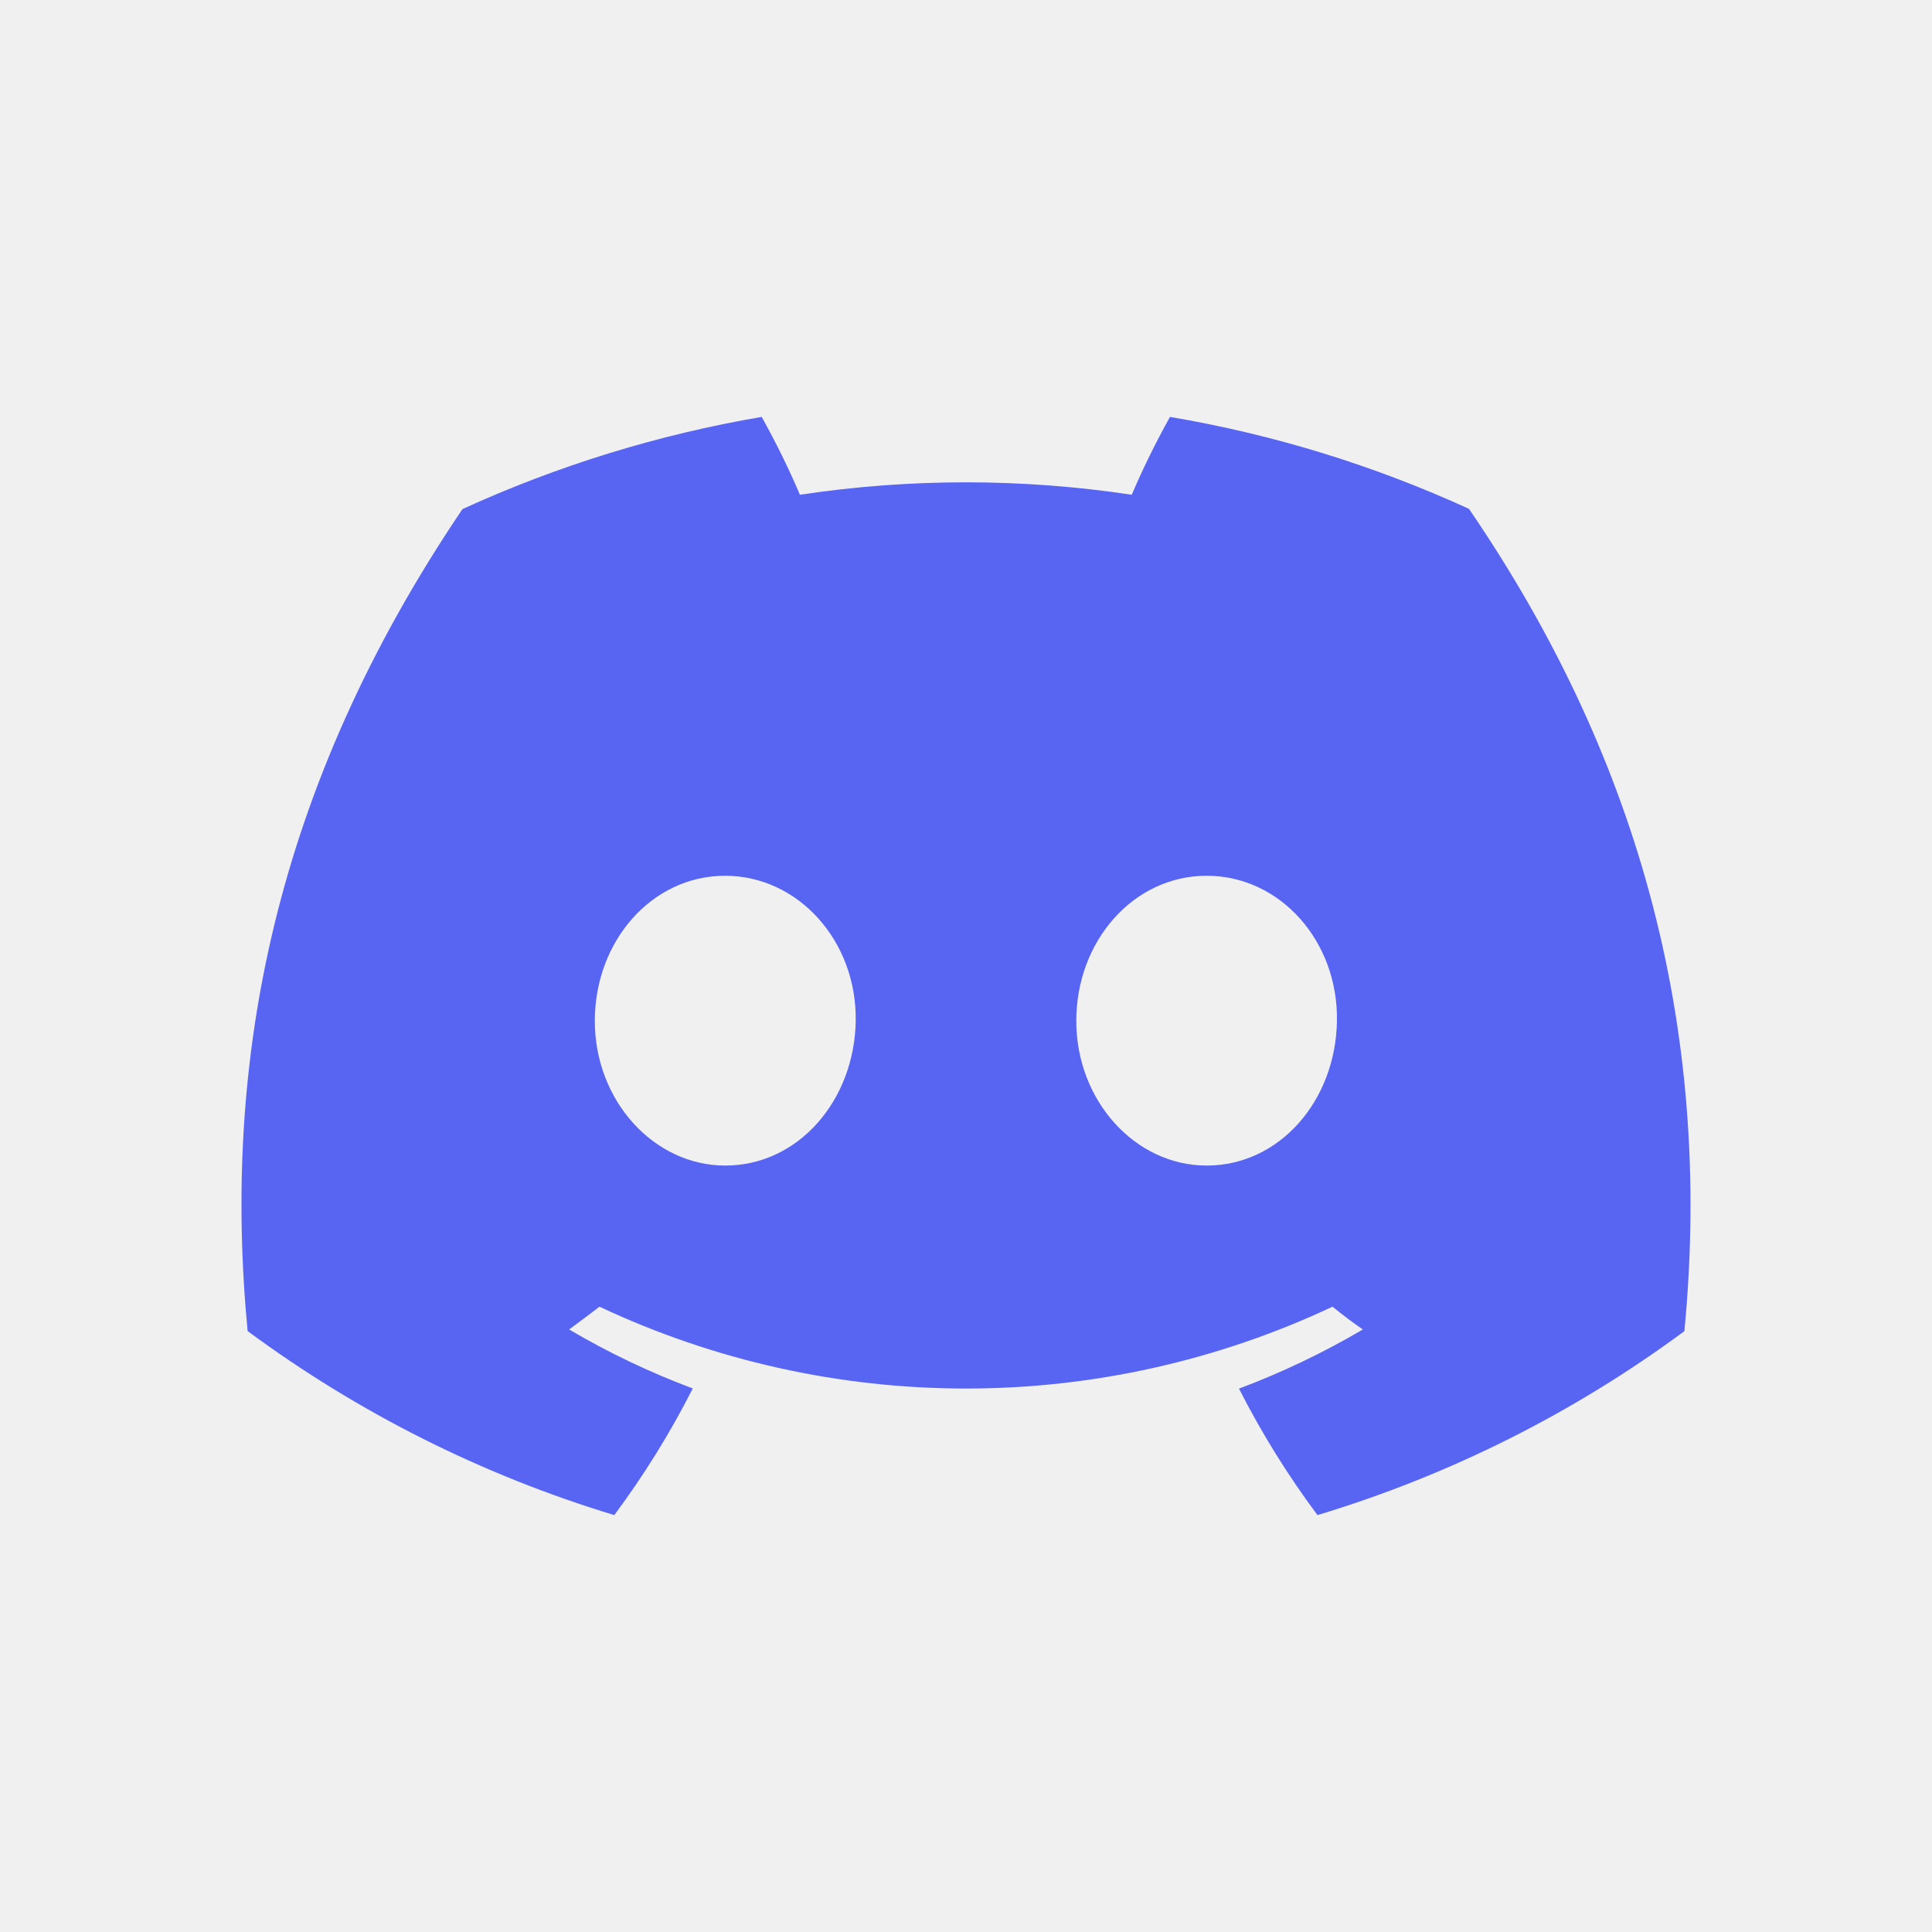
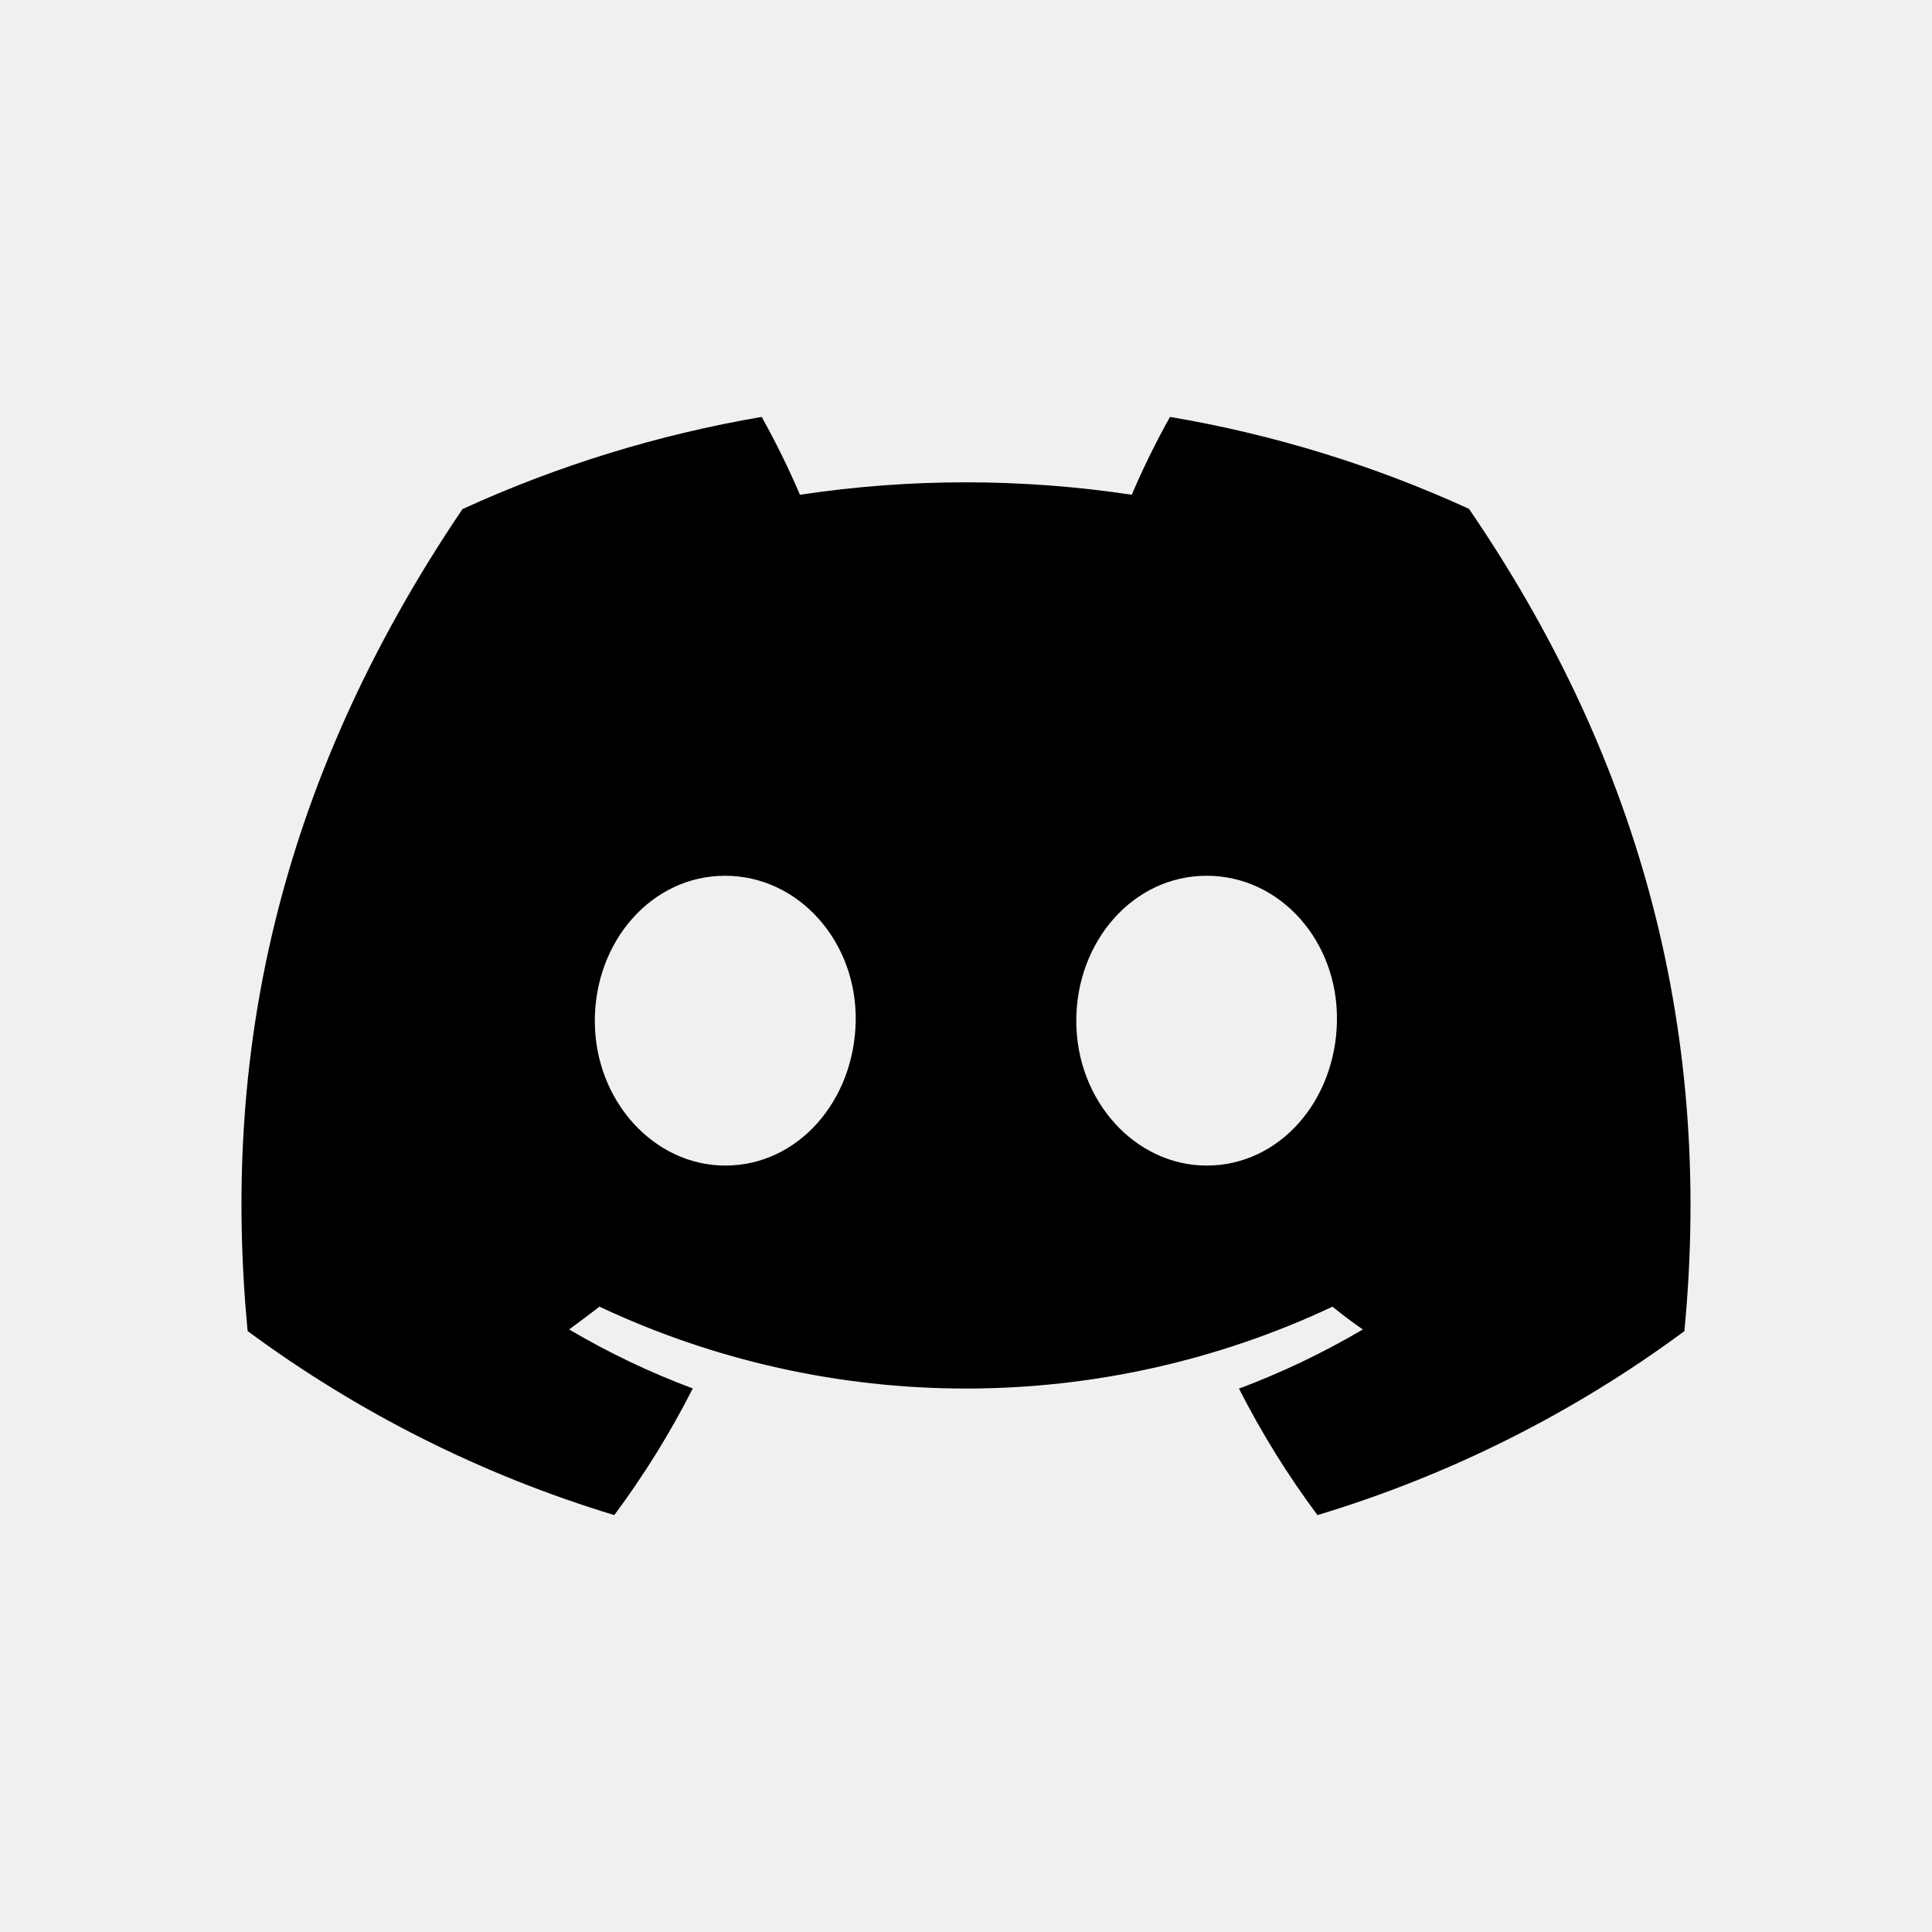
- <svg xmlns="http://www.w3.org/2000/svg" width="24" height="24" viewBox="0 0 24 24" fill="none">
-   <g clip-path="url(#clip0_15_98)">
-     <path d="M18.248 6.321C17.065 5.78 15.817 5.396 14.534 5.179C14.359 5.493 14.2 5.815 14.059 6.146C12.693 5.94 11.303 5.94 9.937 6.146C9.796 5.815 9.637 5.493 9.462 5.179C8.178 5.398 6.929 5.783 5.745 6.324C3.395 9.801 2.758 13.192 3.076 16.535C4.453 17.552 5.993 18.325 7.631 18.821C8 18.325 8.326 17.799 8.606 17.248C8.074 17.049 7.56 16.804 7.07 16.515C7.199 16.421 7.325 16.325 7.447 16.232C8.871 16.902 10.426 17.249 12 17.249C13.574 17.249 15.129 16.902 16.553 16.232C16.676 16.332 16.802 16.428 16.93 16.515C16.439 16.804 15.924 17.05 15.391 17.25C15.671 17.8 15.997 18.326 16.366 18.821C18.005 18.327 19.547 17.554 20.924 16.536C21.297 12.66 20.285 9.3 18.248 6.321ZM9.01 14.479C8.122 14.479 7.389 13.673 7.389 12.682C7.389 11.691 8.097 10.879 9.007 10.879C9.917 10.879 10.645 11.691 10.63 12.682C10.614 13.673 9.915 14.479 9.01 14.479ZM14.99 14.479C14.101 14.479 13.37 13.673 13.37 12.682C13.37 11.691 14.078 10.879 14.99 10.879C15.902 10.879 16.624 11.691 16.608 12.682C16.593 13.673 15.895 14.479 14.99 14.479Z" fill="#5865F2" />
-   </g>
-   <defs>
-     <clipPath id="clip0_15_98">
-       <rect width="18" height="13.642" fill="white" transform="translate(3 5.17886)" />
-     </clipPath>
-   </defs>
+ <svg xmlns="http://www.w3.org/2000/svg" width="24" height="24" viewBox="0 0 24 24">
+   <path d="M18.248 6.321C17.065 5.78 15.817 5.396 14.534 5.179C14.359 5.493 14.2 5.815 14.059 6.146C12.693 5.94 11.303 5.94 9.937 6.146C9.796 5.815 9.637 5.493 9.462 5.179C8.178 5.398 6.929 5.783 5.745 6.324C3.395 9.801 2.758 13.192 3.076 16.535C4.453 17.552 5.993 18.325 7.631 18.821C8 18.325 8.326 17.799 8.606 17.248C8.074 17.049 7.56 16.804 7.07 16.515C7.199 16.421 7.325 16.325 7.447 16.232C8.871 16.902 10.426 17.249 12 17.249C13.574 17.249 15.129 16.902 16.553 16.232C16.676 16.332 16.802 16.428 16.93 16.515C16.439 16.804 15.924 17.05 15.391 17.25C15.671 17.8 15.997 18.326 16.366 18.821C18.005 18.327 19.547 17.554 20.924 16.536C21.297 12.66 20.285 9.3 18.248 6.321ZM9.01 14.479C8.122 14.479 7.389 13.673 7.389 12.682C7.389 11.691 8.097 10.879 9.007 10.879C9.917 10.879 10.645 11.691 10.63 12.682C10.614 13.673 9.915 14.479 9.01 14.479ZM14.99 14.479C14.101 14.479 13.37 13.673 13.37 12.682C13.37 11.691 14.078 10.879 14.99 10.879C15.902 10.879 16.624 11.691 16.608 12.682C16.593 13.673 15.895 14.479 14.99 14.479Z" />
</svg>
